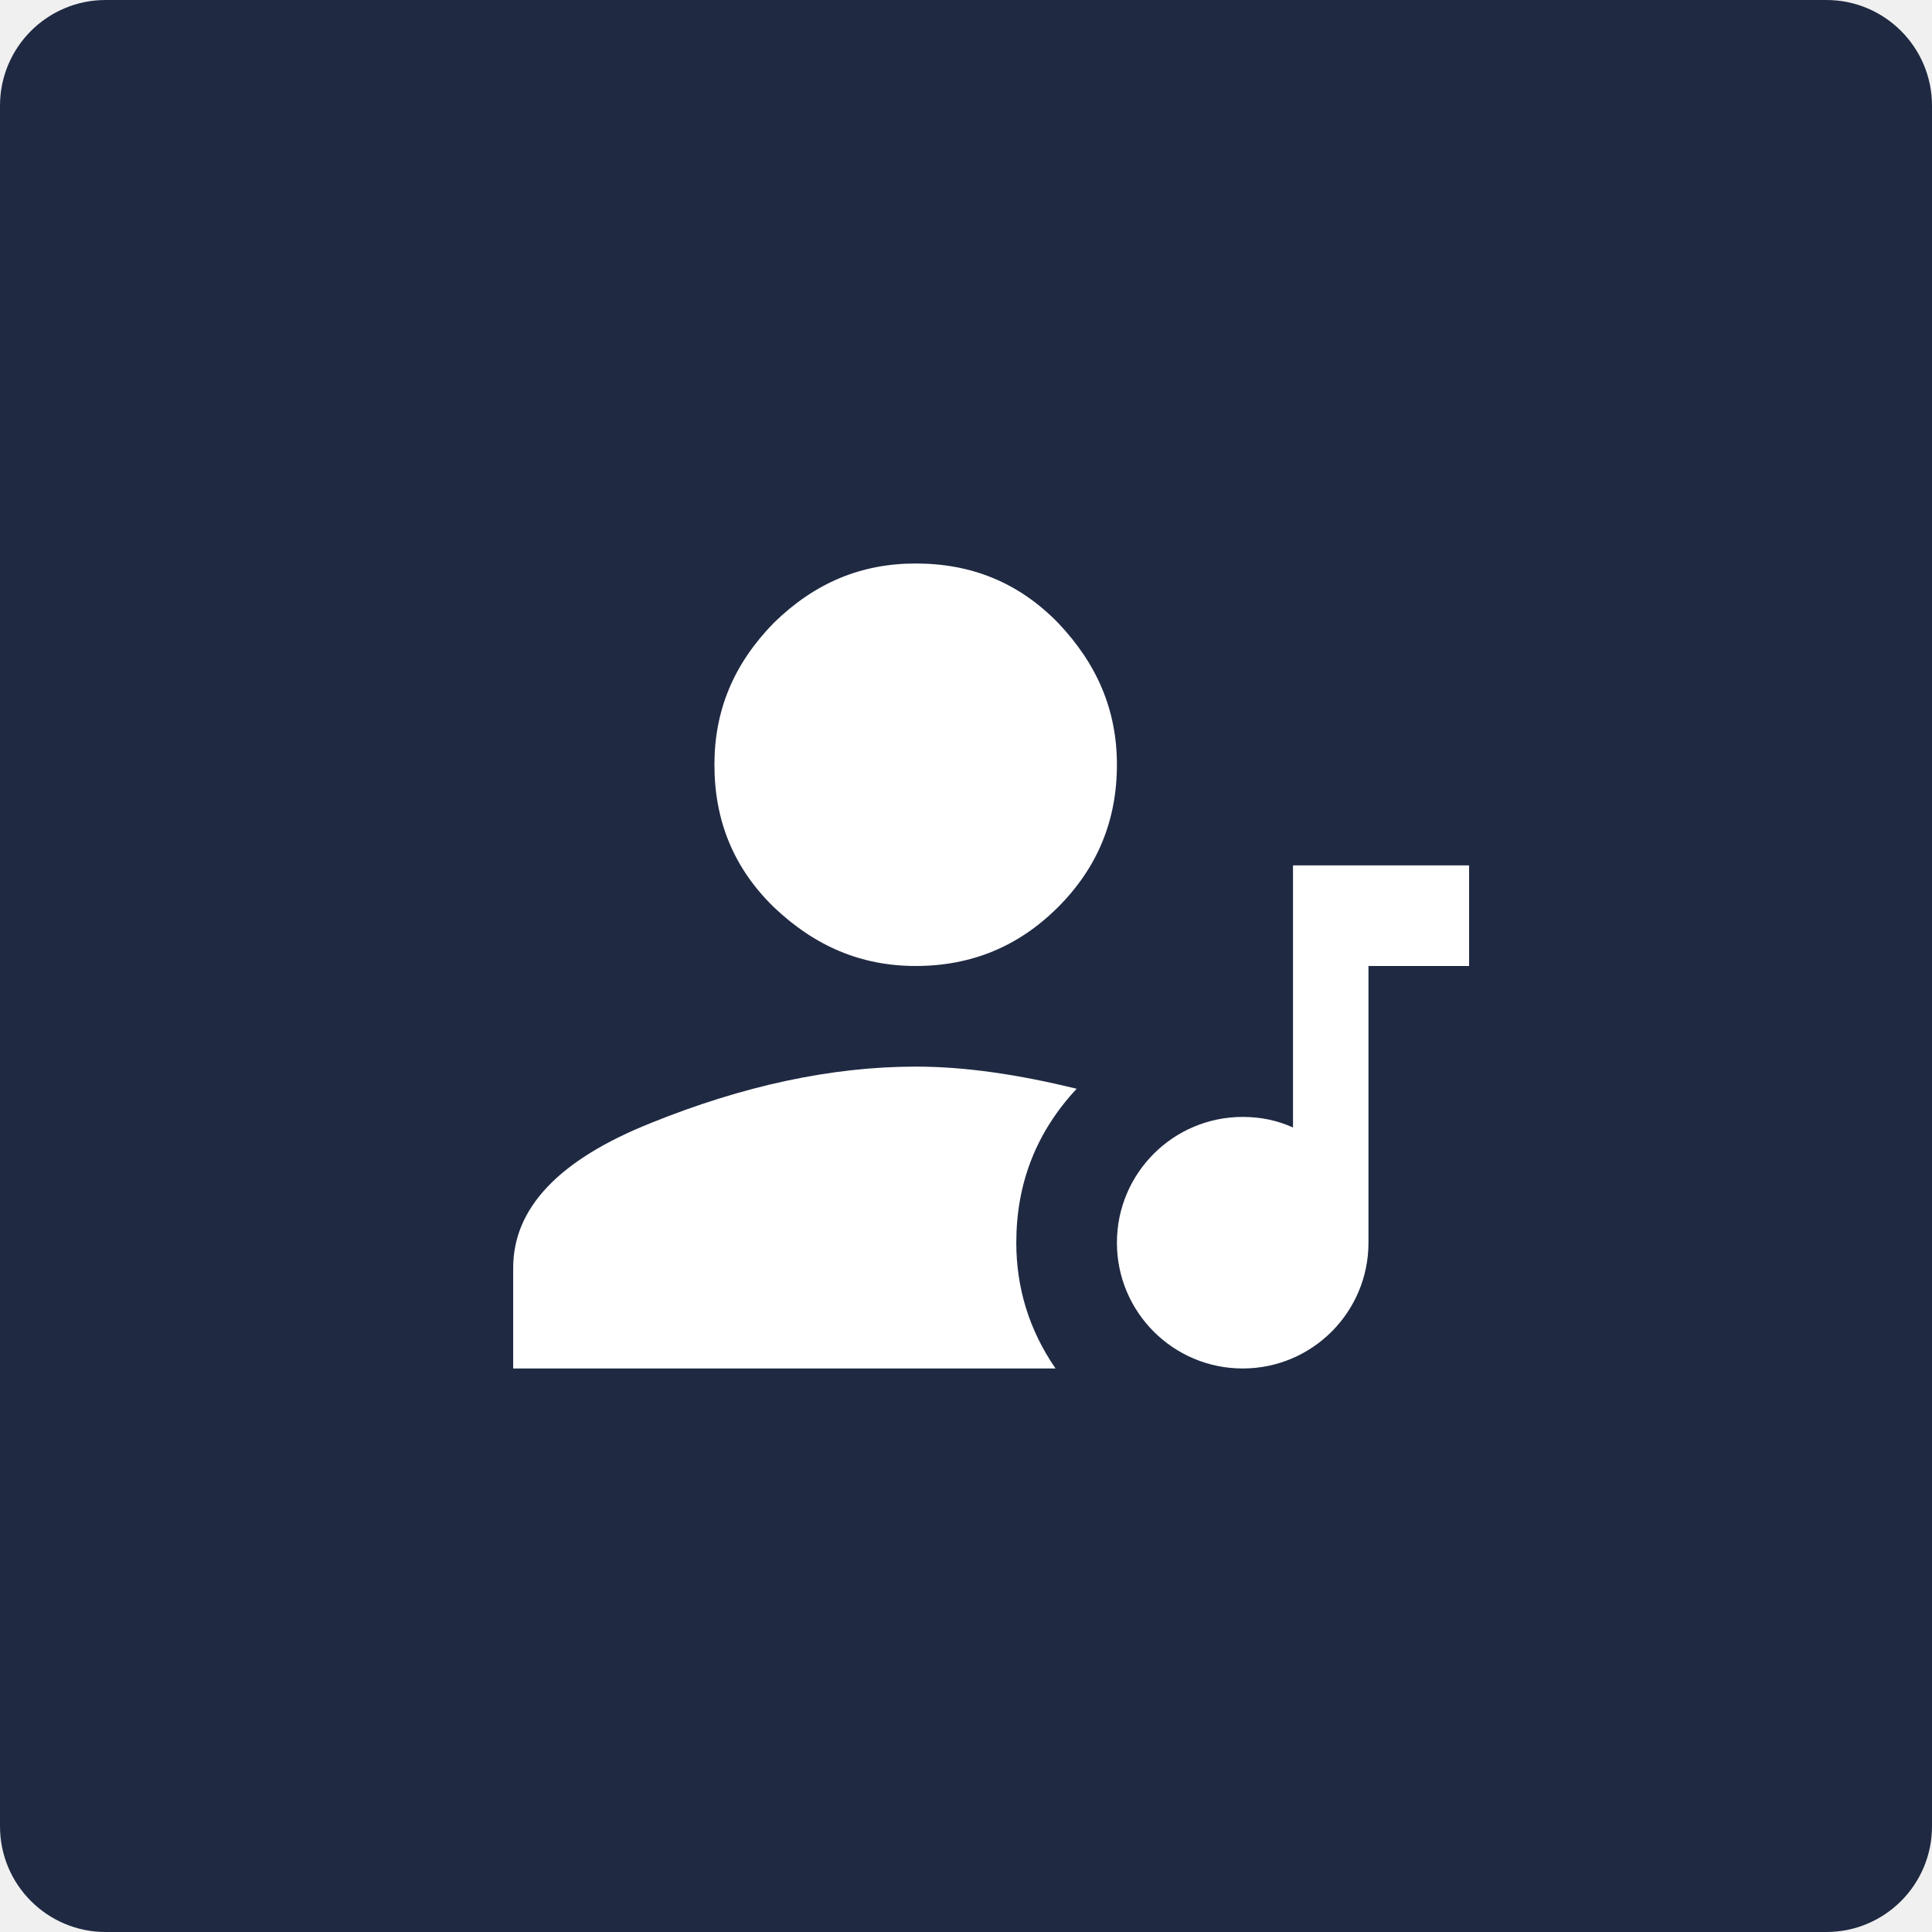
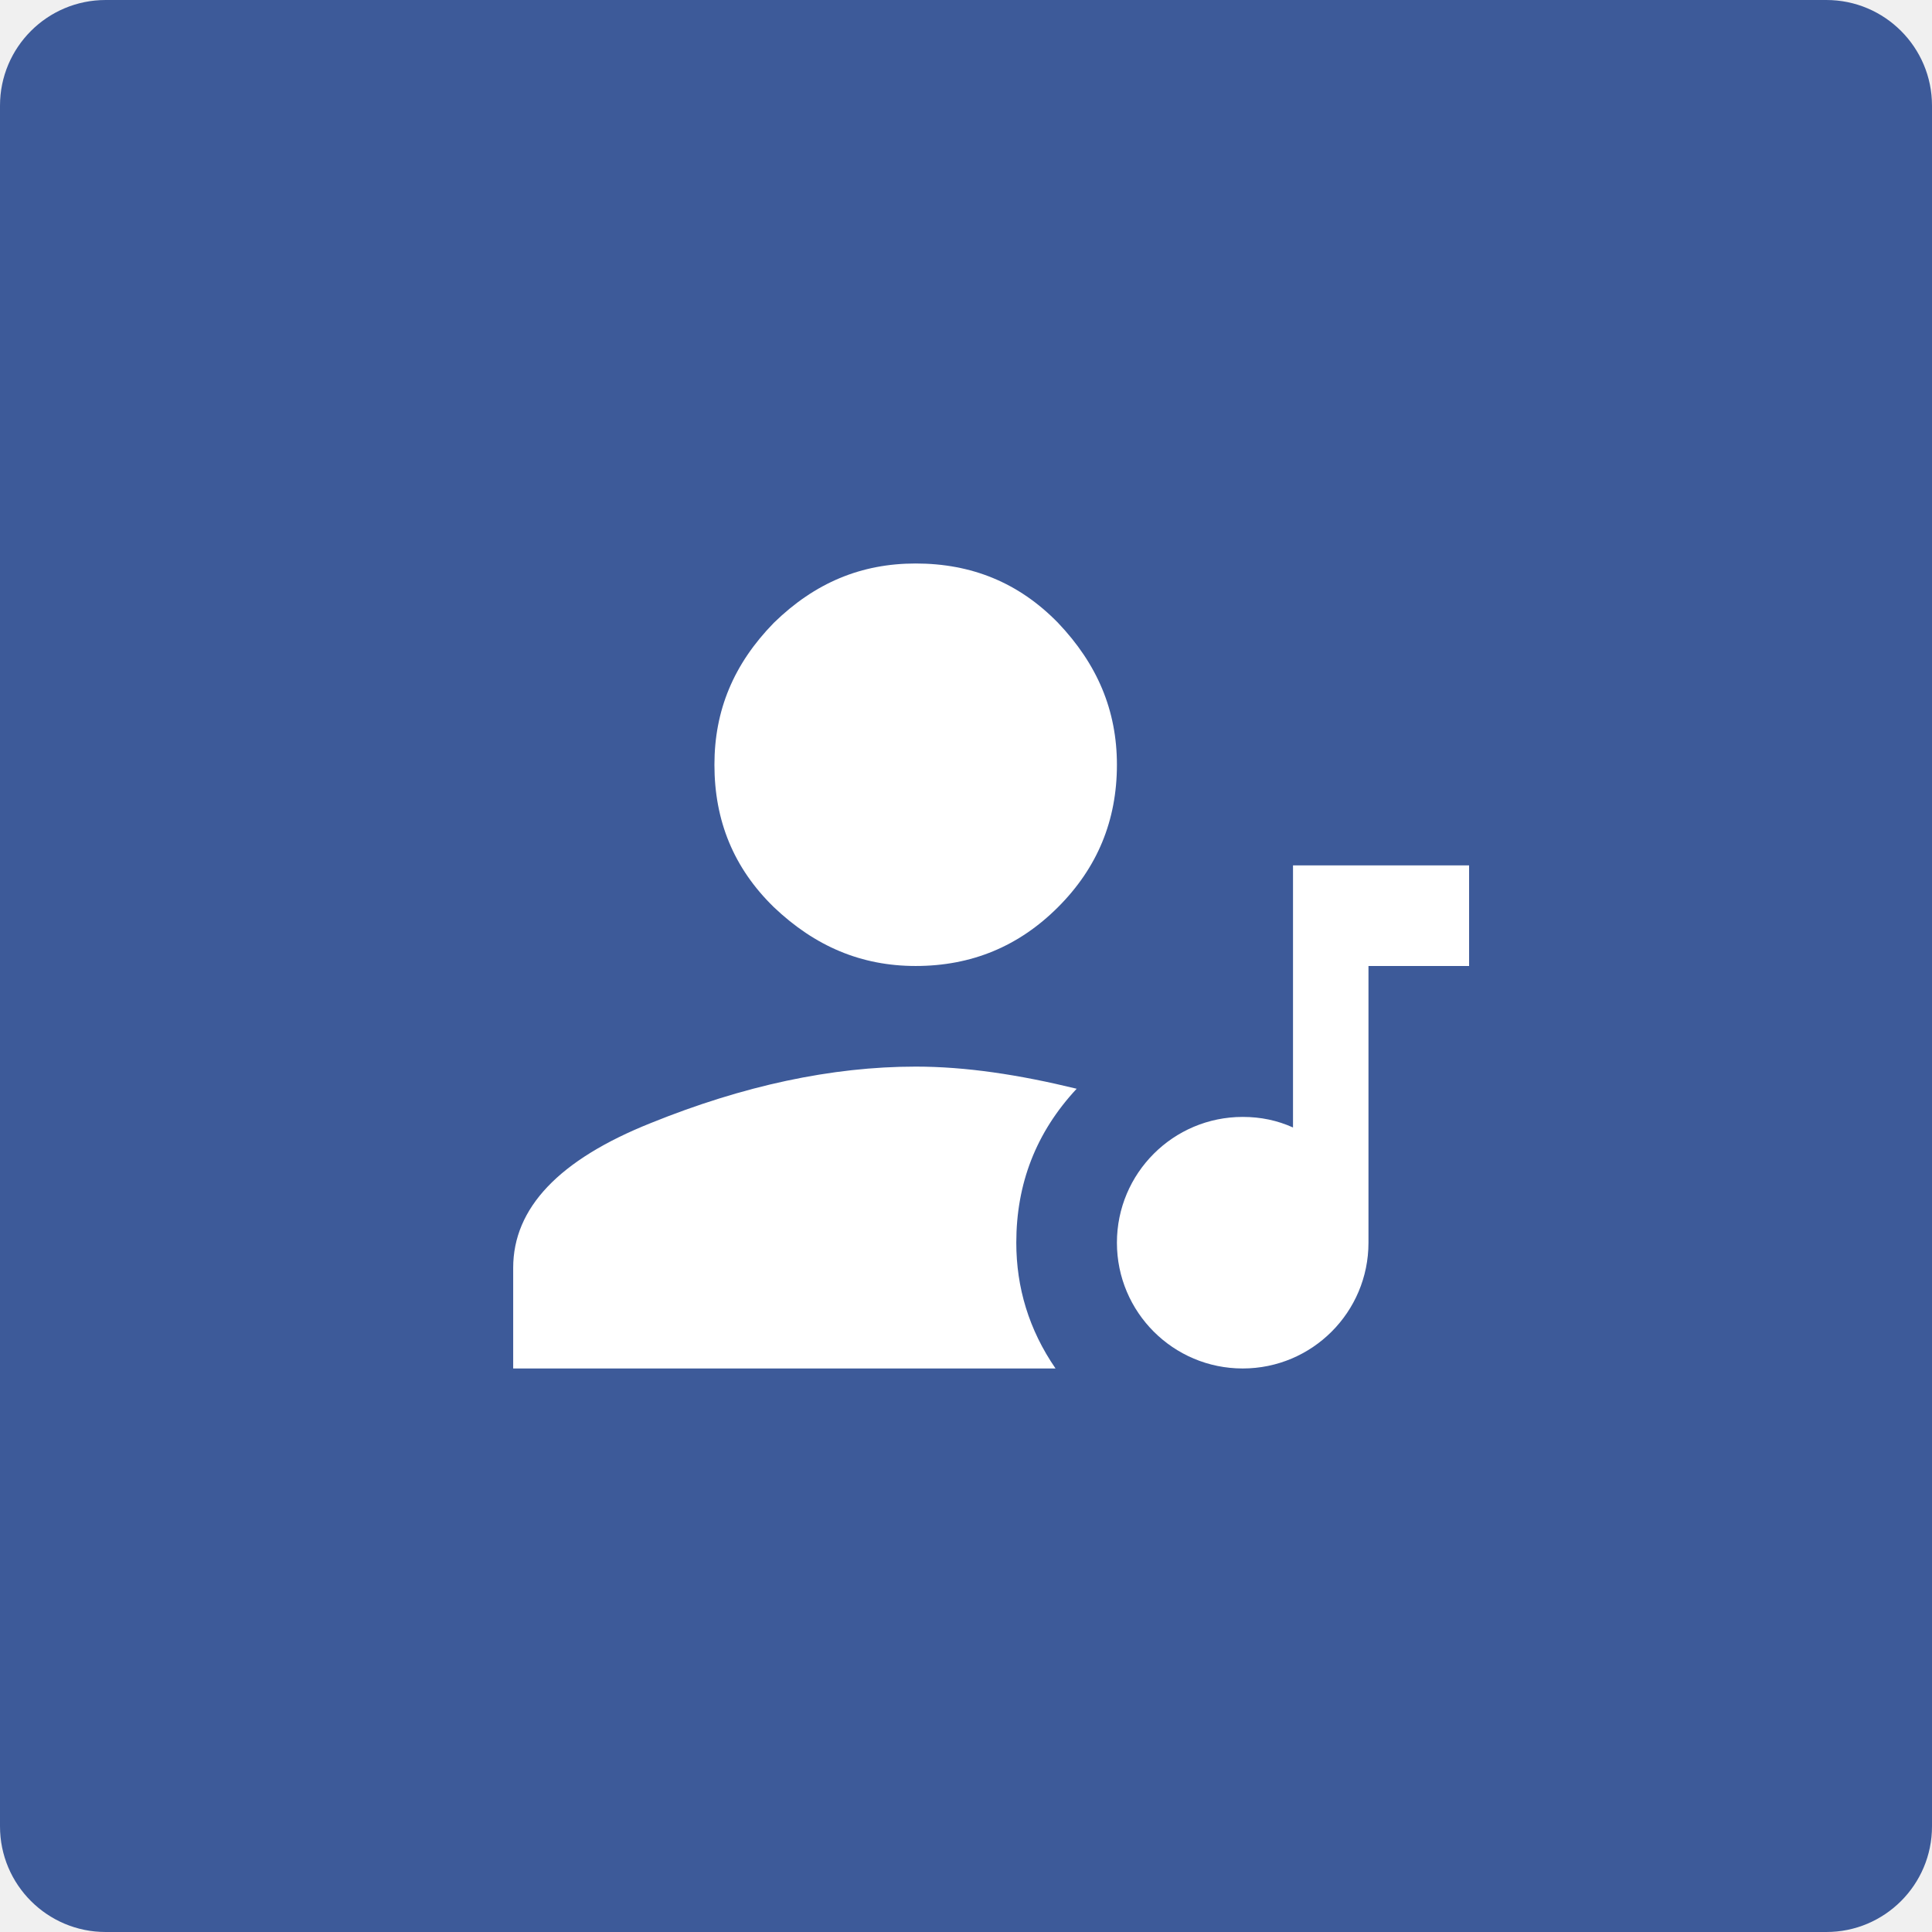
<svg xmlns="http://www.w3.org/2000/svg" width="256" height="256" viewBox="0 0 512 512">
-   <rect width="512" height="512" rx="28" fill="#1f2942" />
+   <rect width="512" height="512" rx="28" fill="#3d5a99" />
  <path transform="translate(96 96) scale(13.333)" d="M11,14C12,14 13.05,14.16 14.2,14.44C13.39,15.31 13,16.33 13,17.5C13,18.39 13.25,19.23 13.78,20H3V18C3,16.81 3.91,15.85 5.74,15.12C7.57,14.38 9.33,14 11,14M11,12C9.92,12 9,11.61 8.18,10.83C7.38,10.05 7,9.11 7,8C7,6.92 7.38,6 8.18,5.18C9,4.38 9.92,4 11,4C12.11,4 13.05,4.38 13.83,5.18C14.61,6 15,6.92 15,8C15,9.11 14.61,10.05 13.83,10.83C13.05,11.61 12.11,12 11,12M18.5,10H20L22,10V12H20V17.5A2.5,2.5 0 0,1 17.5,20A2.5,2.5 0 0,1 15,17.5A2.5,2.5 0 0,1 17.5,15C17.86,15 18.19,15.07 18.5,15.21V10Z" fill="#fff" />
</svg>
